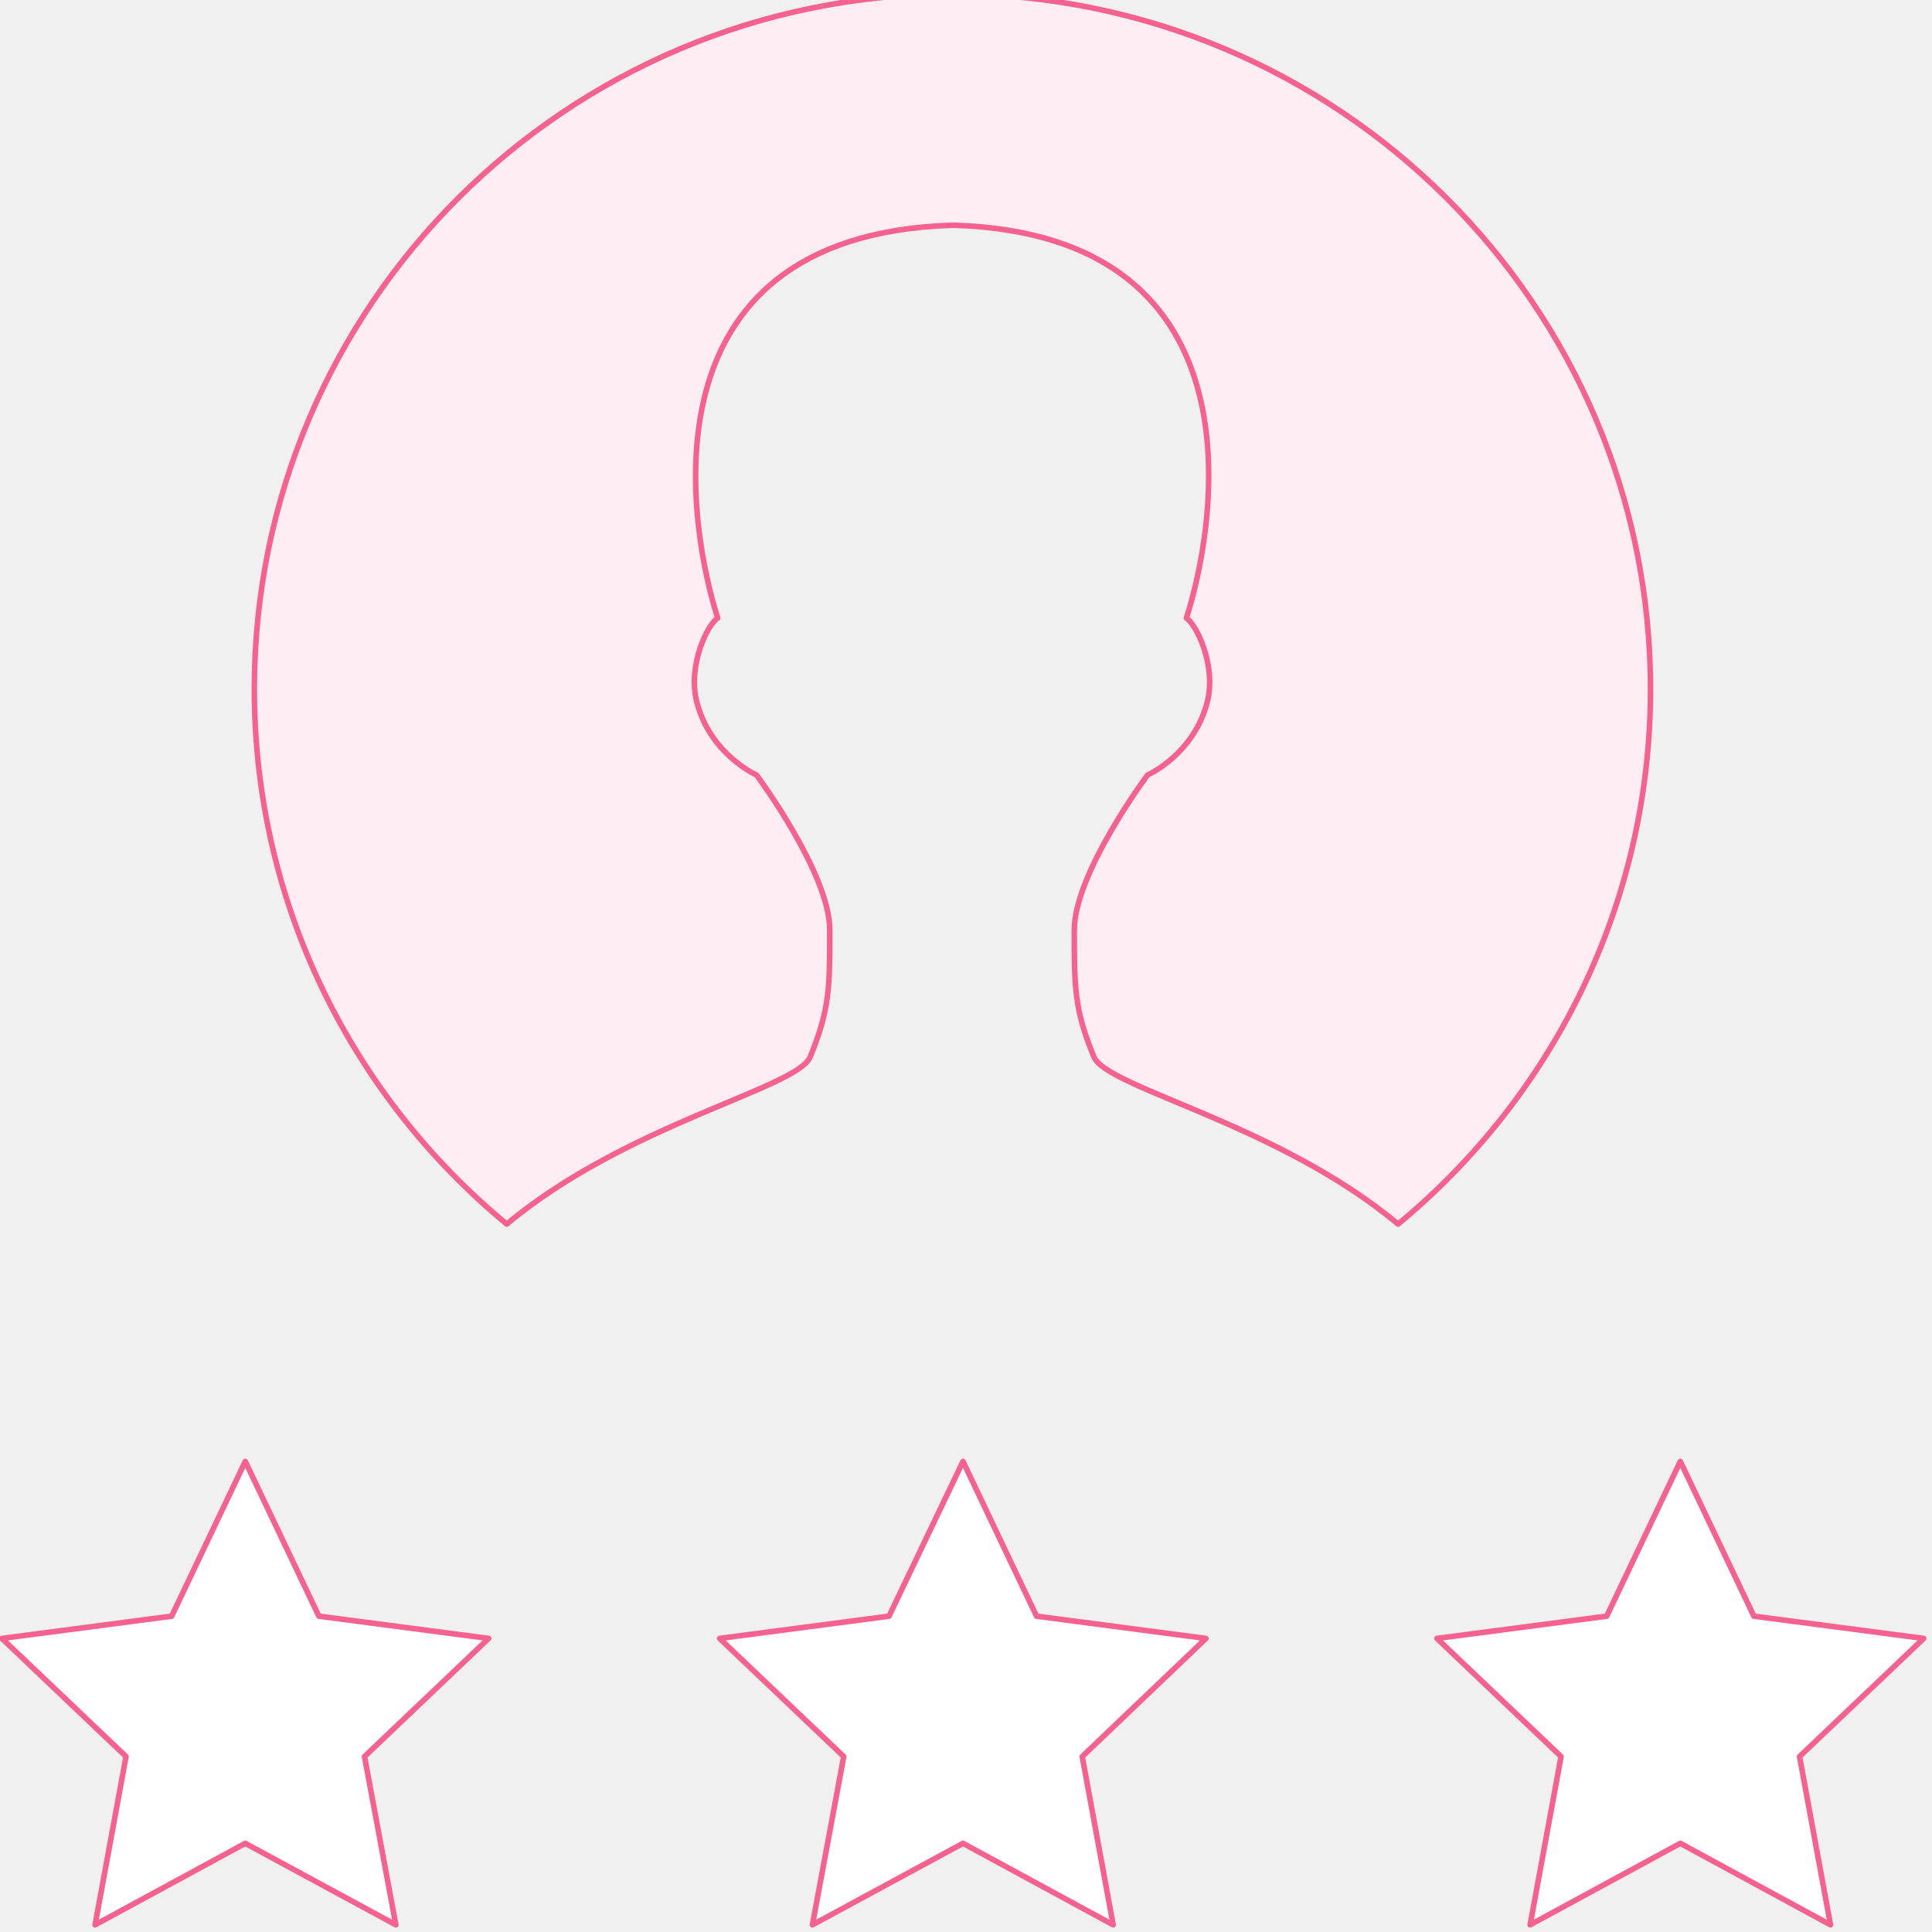
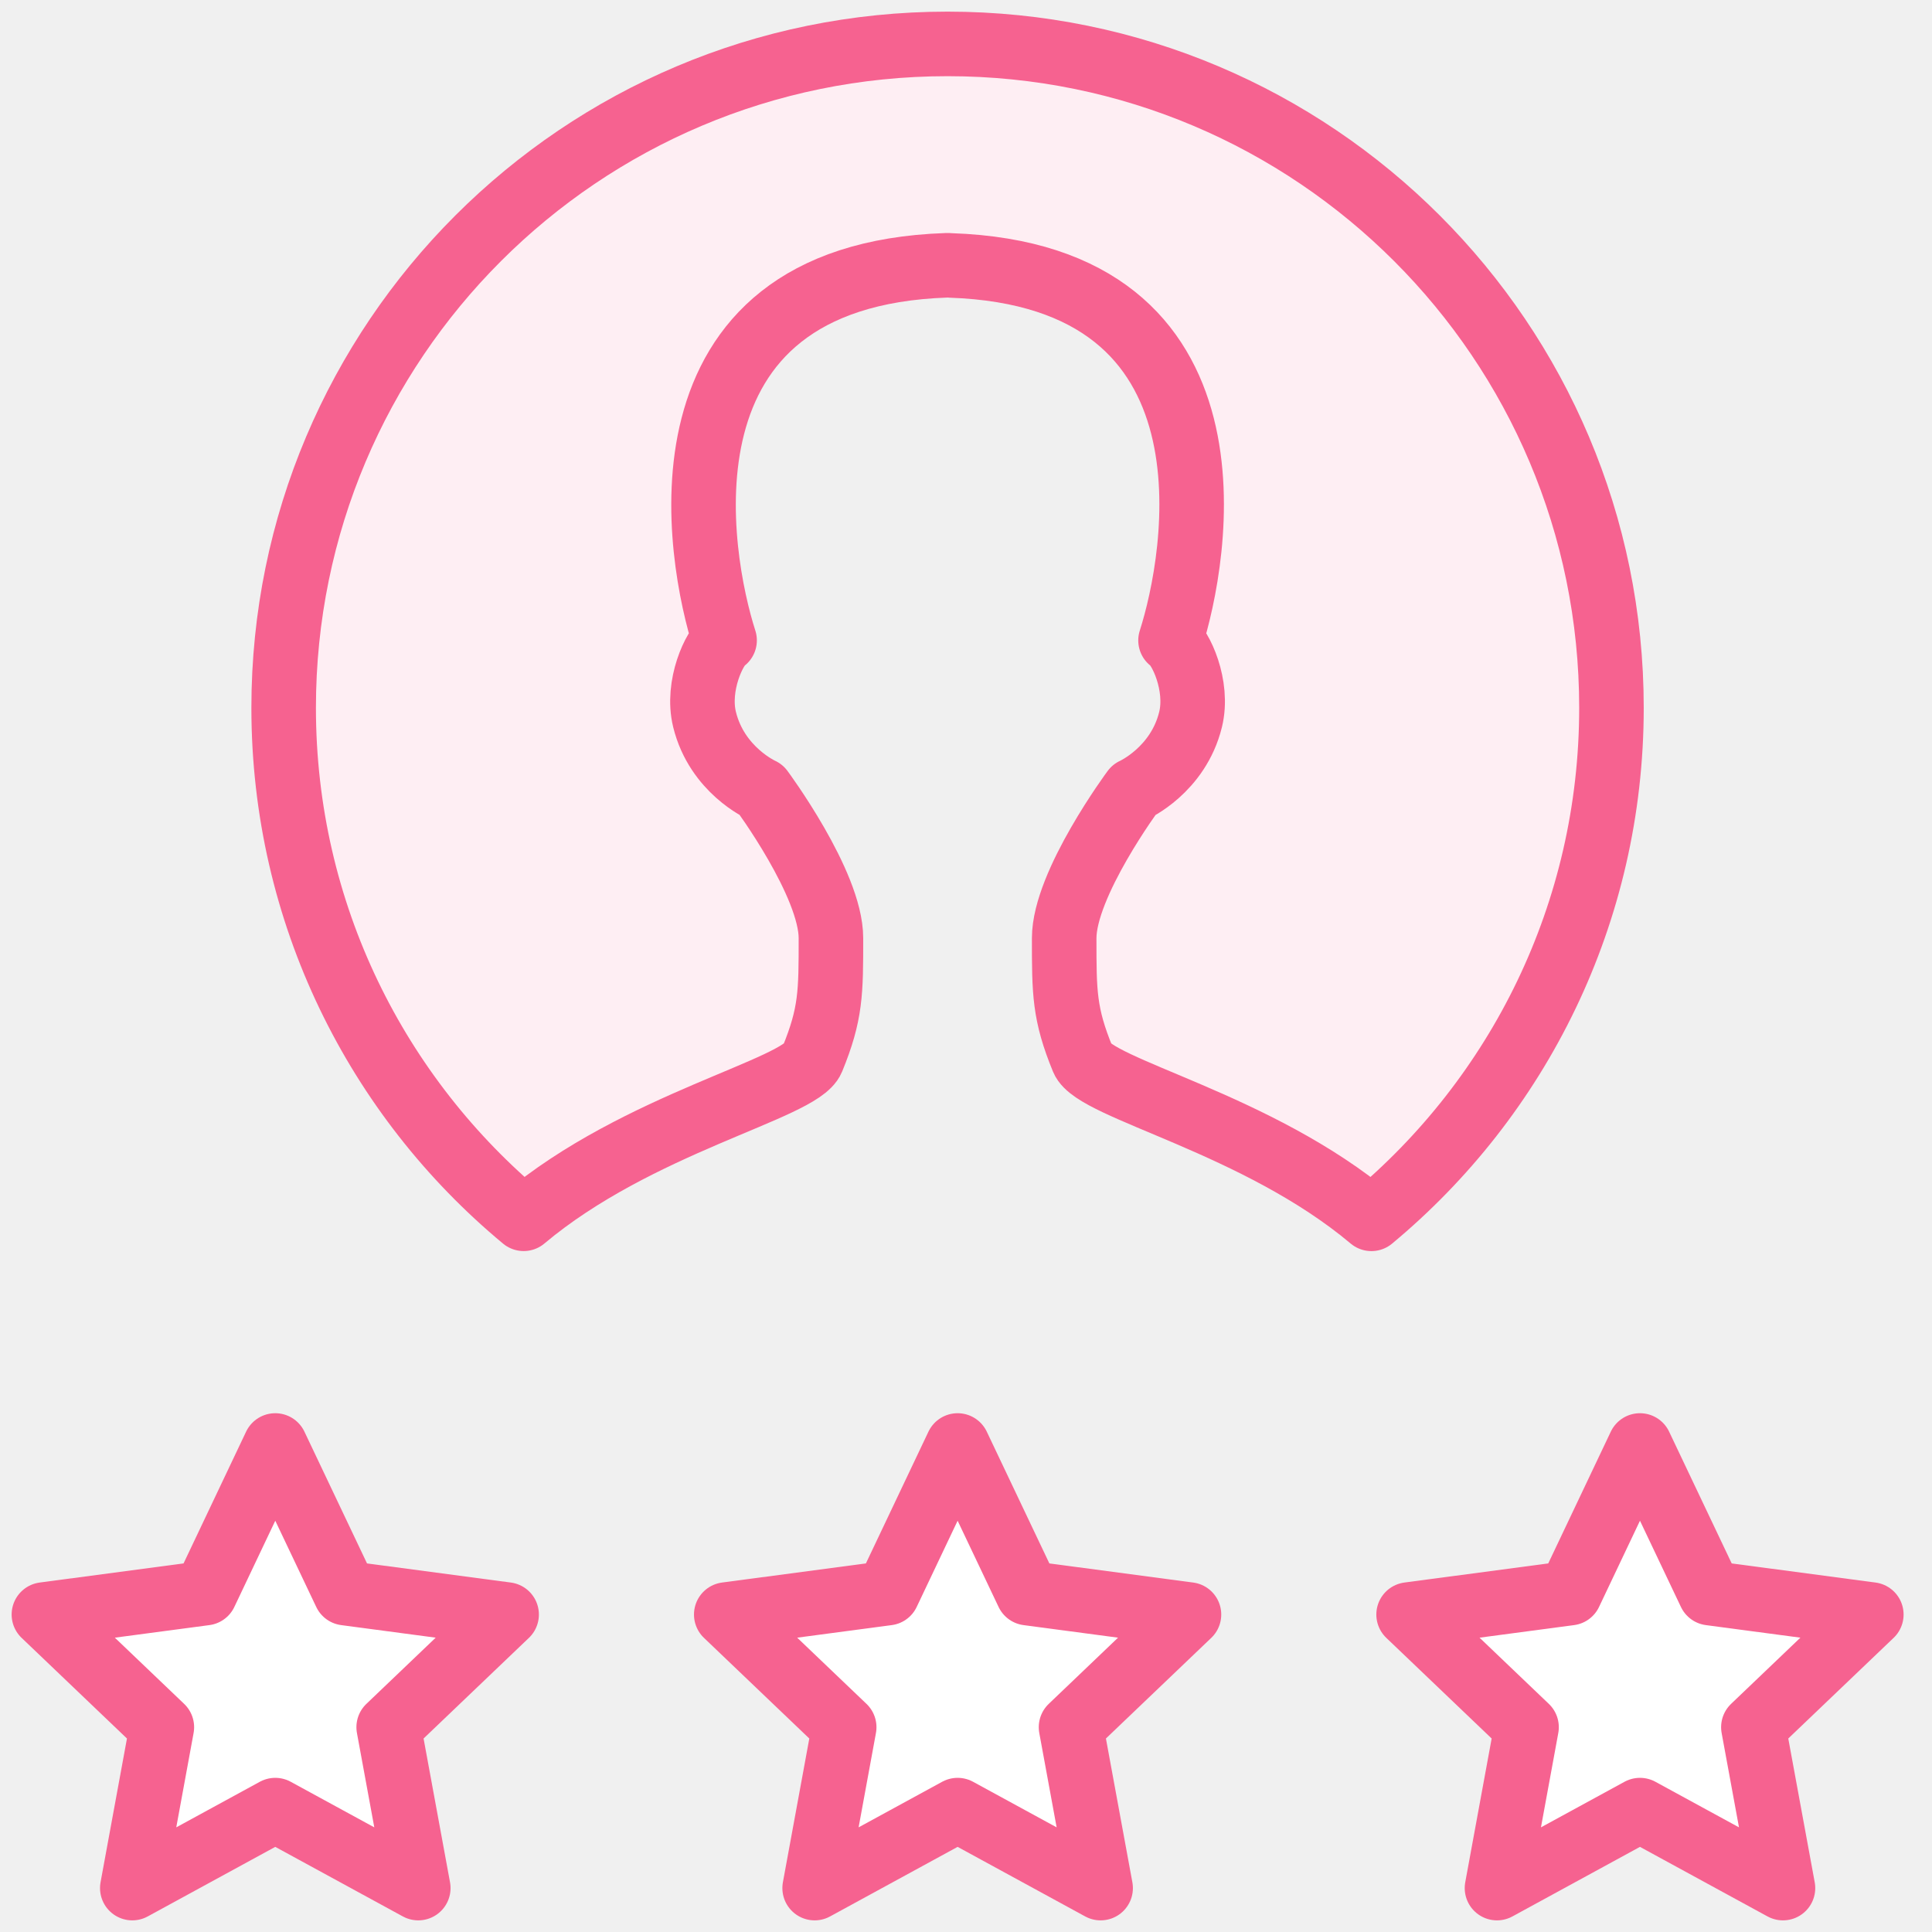
- <svg xmlns="http://www.w3.org/2000/svg" version="1.1" id="Layer_1" x="0px" y="0px" viewBox="-234 -234 512 512" enable-background="new -234 -234 512 512" xml:space="preserve">
-   <g id="Page-1">
-     <g id="Product" transform="translate(-489, -1776)">
-       <g id="_x32_5-web-seo-internet-user-rating" transform="translate(490, 1777)">
-         <polygon id="Layer-1" fill="#FFFFFF" stroke="#F66290" stroke-width="1.47" stroke-linecap="round" stroke-linejoin="round" points="     -170,152.3 -150.5,193.3 -105.5,199.2 -138.4,230.5 -130.1,275.1 -170,253.5 -209.8,275.1 -201.6,230.5 -234.5,199.2      -189.5,193.3    " />
-         <polygon id="Layer-2" fill="#FFFFFF" stroke="#F66290" stroke-width="1.47" stroke-linecap="round" stroke-linejoin="round" points="     20.2,152.3 39.7,193.3 84.6,199.2 51.8,230.5 60,275.1 20.2,253.5 -19.7,275.1 -11.4,230.5 -44.3,199.2 0.6,193.3    " />
-         <polygon id="Layer-3" fill="#FFFFFF" stroke="#F66290" stroke-width="1.47" stroke-linecap="round" stroke-linejoin="round" points="     210.3,152.3 229.8,193.3 274.8,199.2 241.9,230.5 250.1,275.1 210.3,253.5 170.5,275.1 178.7,230.5 145.8,199.2 190.8,193.3         " />
-         <path id="Layer-4" fill="#FEEEF3" stroke="#F66290" stroke-width="1.47" stroke-linecap="round" stroke-linejoin="round" d="     M135.5,89.4c40.9-33.8,66.9-84.8,66.9-141.8c0-101.7-82.8-184.2-185-184.2s-185,82.5-185,184.2c0,57,26,108,66.9,141.8     c31.8-26.6,77-36,80.4-44.3c5.2-12.6,5.2-18.5,5.2-33.6c0-15.1-19.4-41.1-19.4-41.1s-12.4-5.5-15.9-19.6     c-2.3-9.5,2.8-20.2,5.6-22c-7.3-22.8-22-101.2,61.8-104.1c0.4,0,0.7,0,1.1,0c83.3,2.8,68.7,81.3,61.3,104.1     c2.7,1.7,7.9,12.5,5.6,22c-3.5,14.1-15.9,19.6-15.9,19.6s-19.4,26-19.4,41.1c0,15.1,0,21,5.2,33.6     C58.5,53.4,103.7,62.8,135.5,89.4L135.5,89.4z" />
+ <svg xmlns="http://www.w3.org/2000/svg" width="44px" height="44px" viewBox="0 0 44 44" version="1.1">
+   <defs />
+   <g id="Page-1" stroke="none" stroke-width="1" fill="none" fill-rule="evenodd" stroke-linecap="round" stroke-linejoin="round">
+     <g id="Product" transform="translate(-489, -1776)" stroke="#F66290" stroke-width="1.47">
+       <g id="25-web-seo-internet-user-rating" transform="translate(490, 1777)">
+         <polygon id="Layer-1" fill="#FFFFFF" points="5.269 31.92 6.866 35.282 10.538 35.77 7.852 38.336 8.526 42 5.269 40.224 2.013 42 2.686 38.336 0 35.77 3.673 35.282" />
+         <polygon id="Layer-2" fill="#FFFFFF" points="20.809 31.92 22.406 35.282 26.078 35.77 23.392 38.336 24.066 42 20.809 40.224 17.553 42 18.226 38.336 15.54 35.77 19.213 35.282" />
+         <polygon id="Layer-3" fill="#FFFFFF" points="36.349 31.92 37.946 35.282 41.618 35.77 38.932 38.336 39.606 42 36.349 40.224 33.093 42 33.766 38.336 31.08 35.77 34.753 35.282" />
+         <path d="M30.233,26.758 C33.573,23.984 35.7,19.801 35.7,15.12 C35.7,6.769 28.931,0 20.58,0 C12.229,0 5.46,6.769 5.46,15.12 C5.46,19.8 7.586,23.984 10.926,26.757 C13.524,24.573 17.221,23.804 17.5,23.123 C17.924,22.088 17.924,21.606 17.924,20.366 C17.924,19.125 16.342,16.992 16.342,16.992 C16.342,16.992 15.33,16.542 15.046,15.387 C14.855,14.61 15.278,13.725 15.502,13.584 C14.902,11.716 13.705,5.276 20.556,5.042 C20.586,5.041 20.616,5.041 20.646,5.045 C27.455,5.277 26.258,11.717 25.658,13.585 C25.882,13.726 26.305,14.611 26.114,15.388 C25.83,16.543 24.818,16.994 24.818,16.994 C24.818,16.994 23.236,19.127 23.236,20.367 C23.236,21.607 23.236,22.089 23.66,23.124 C23.939,23.805 27.635,24.575 30.233,26.758 L30.233,26.758 Z" id="Layer-4" fill="#FEEEF3" />
      </g>
    </g>
  </g>
</svg>
